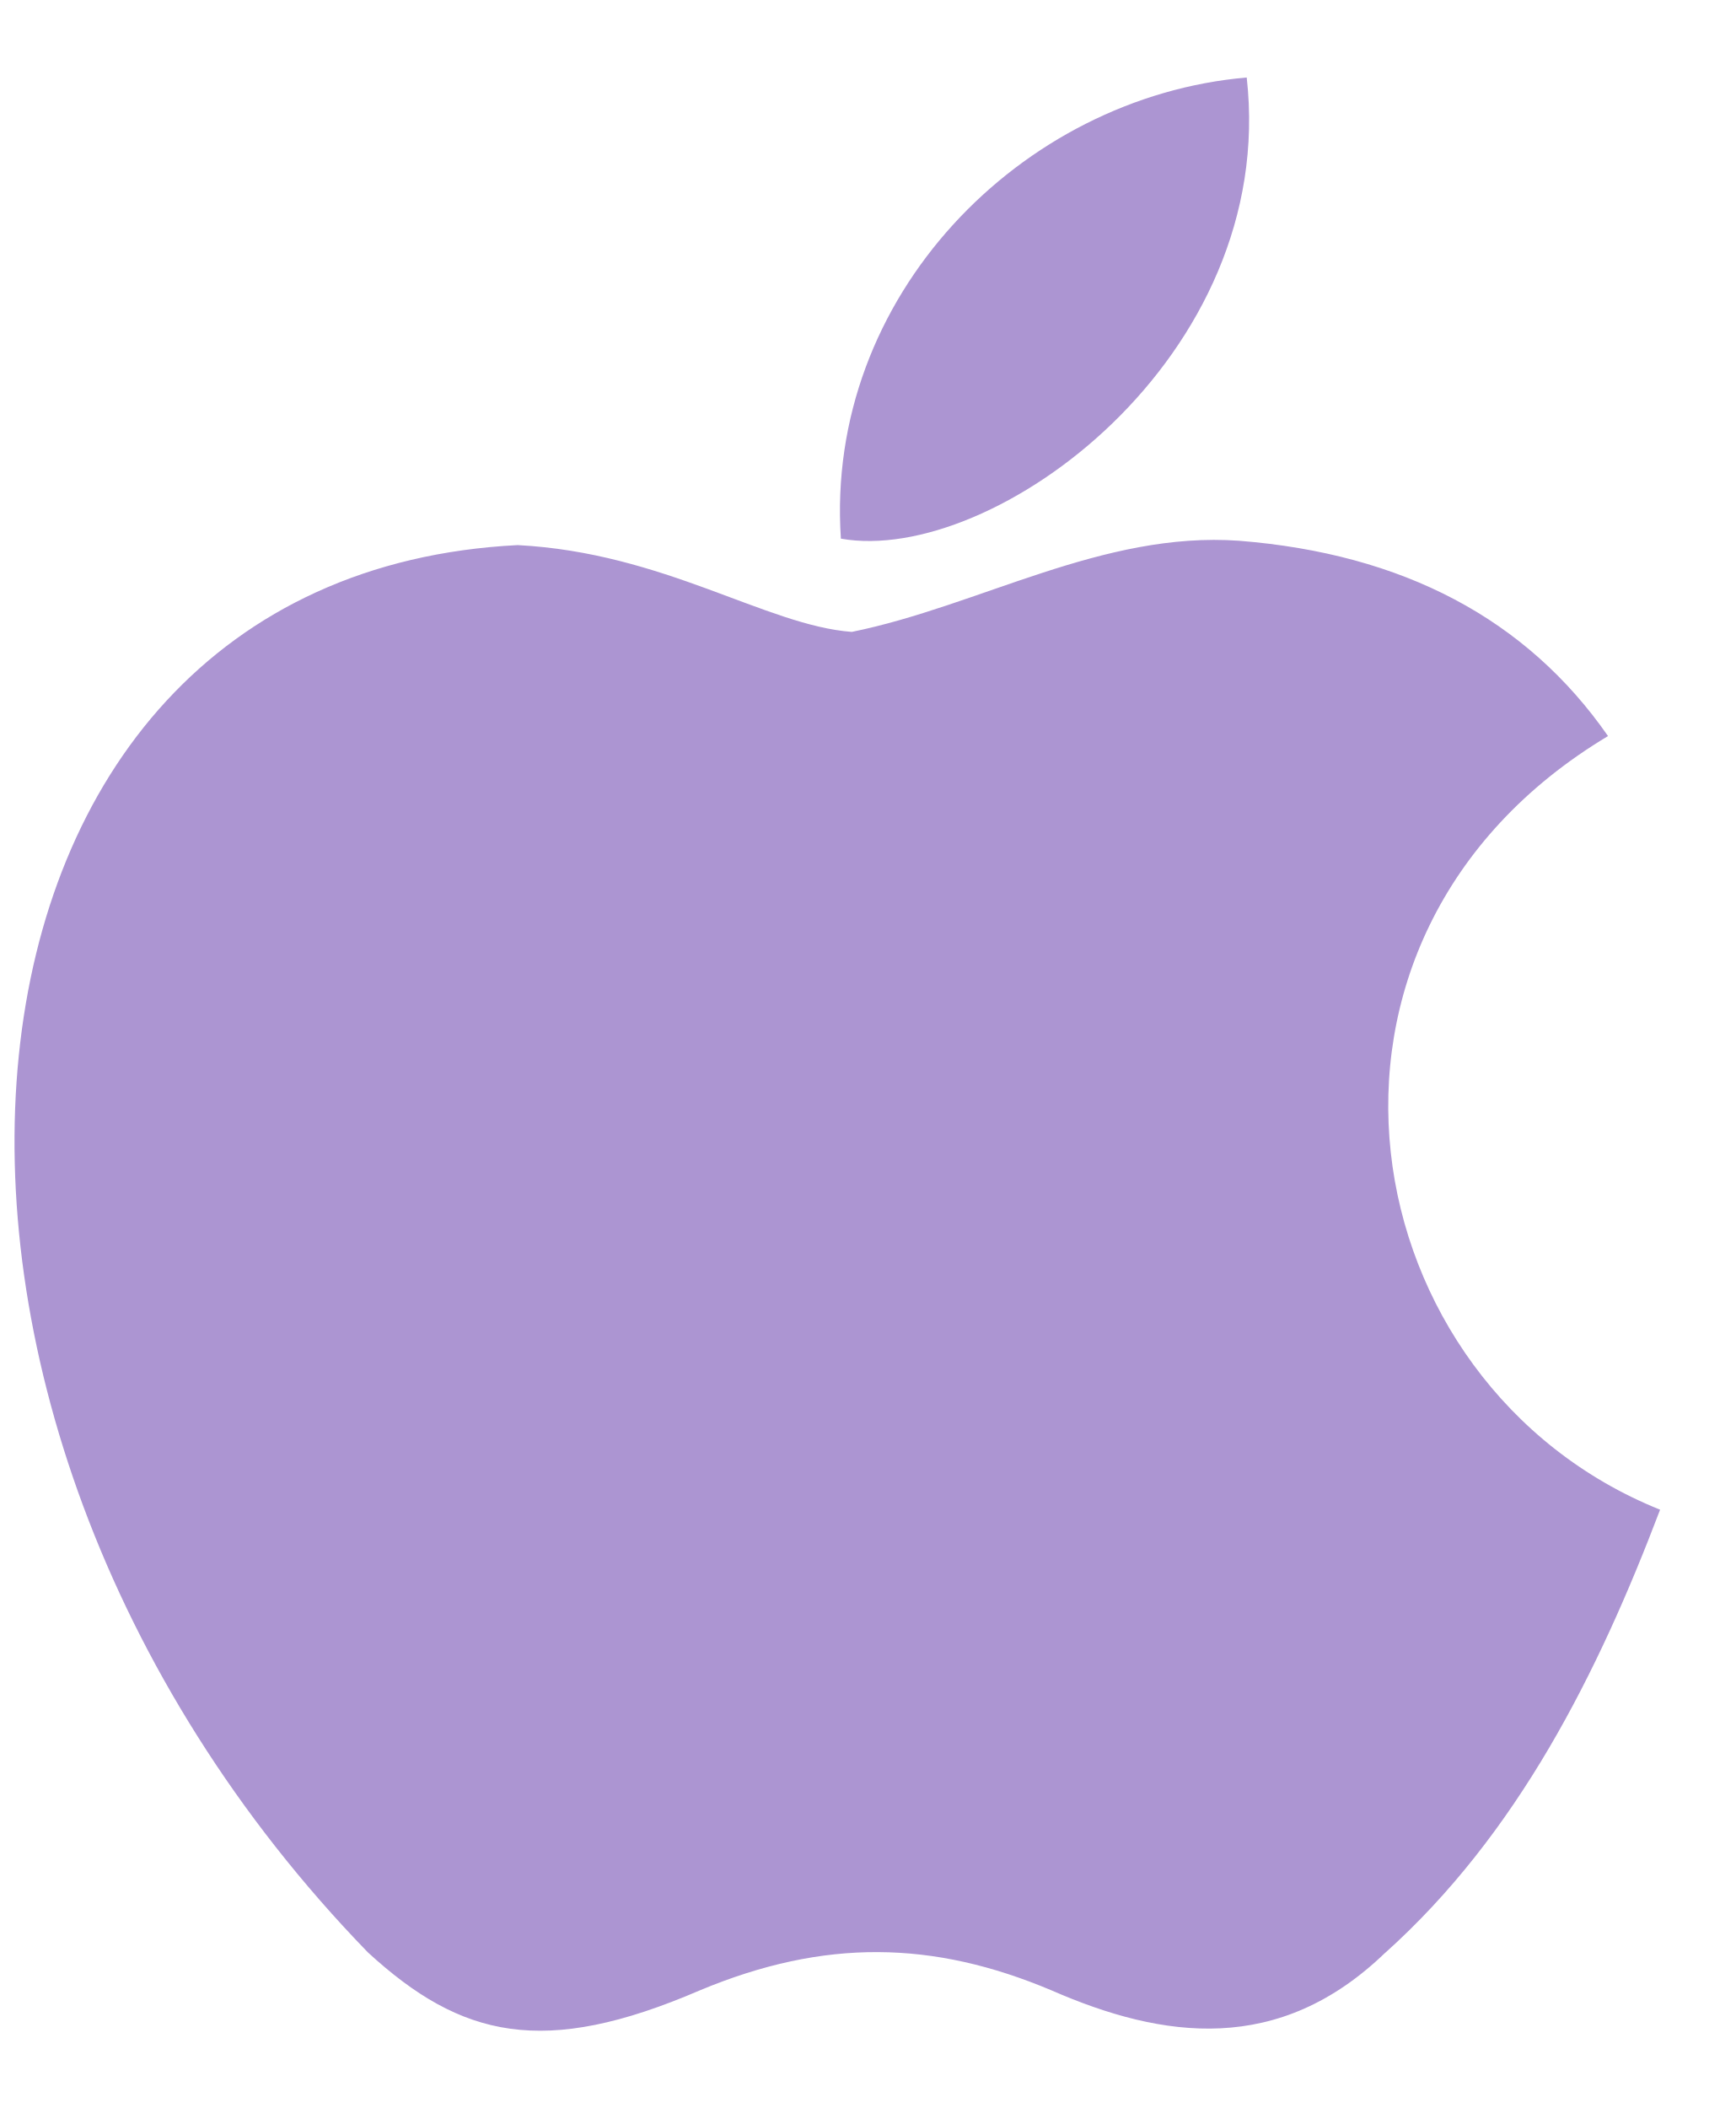
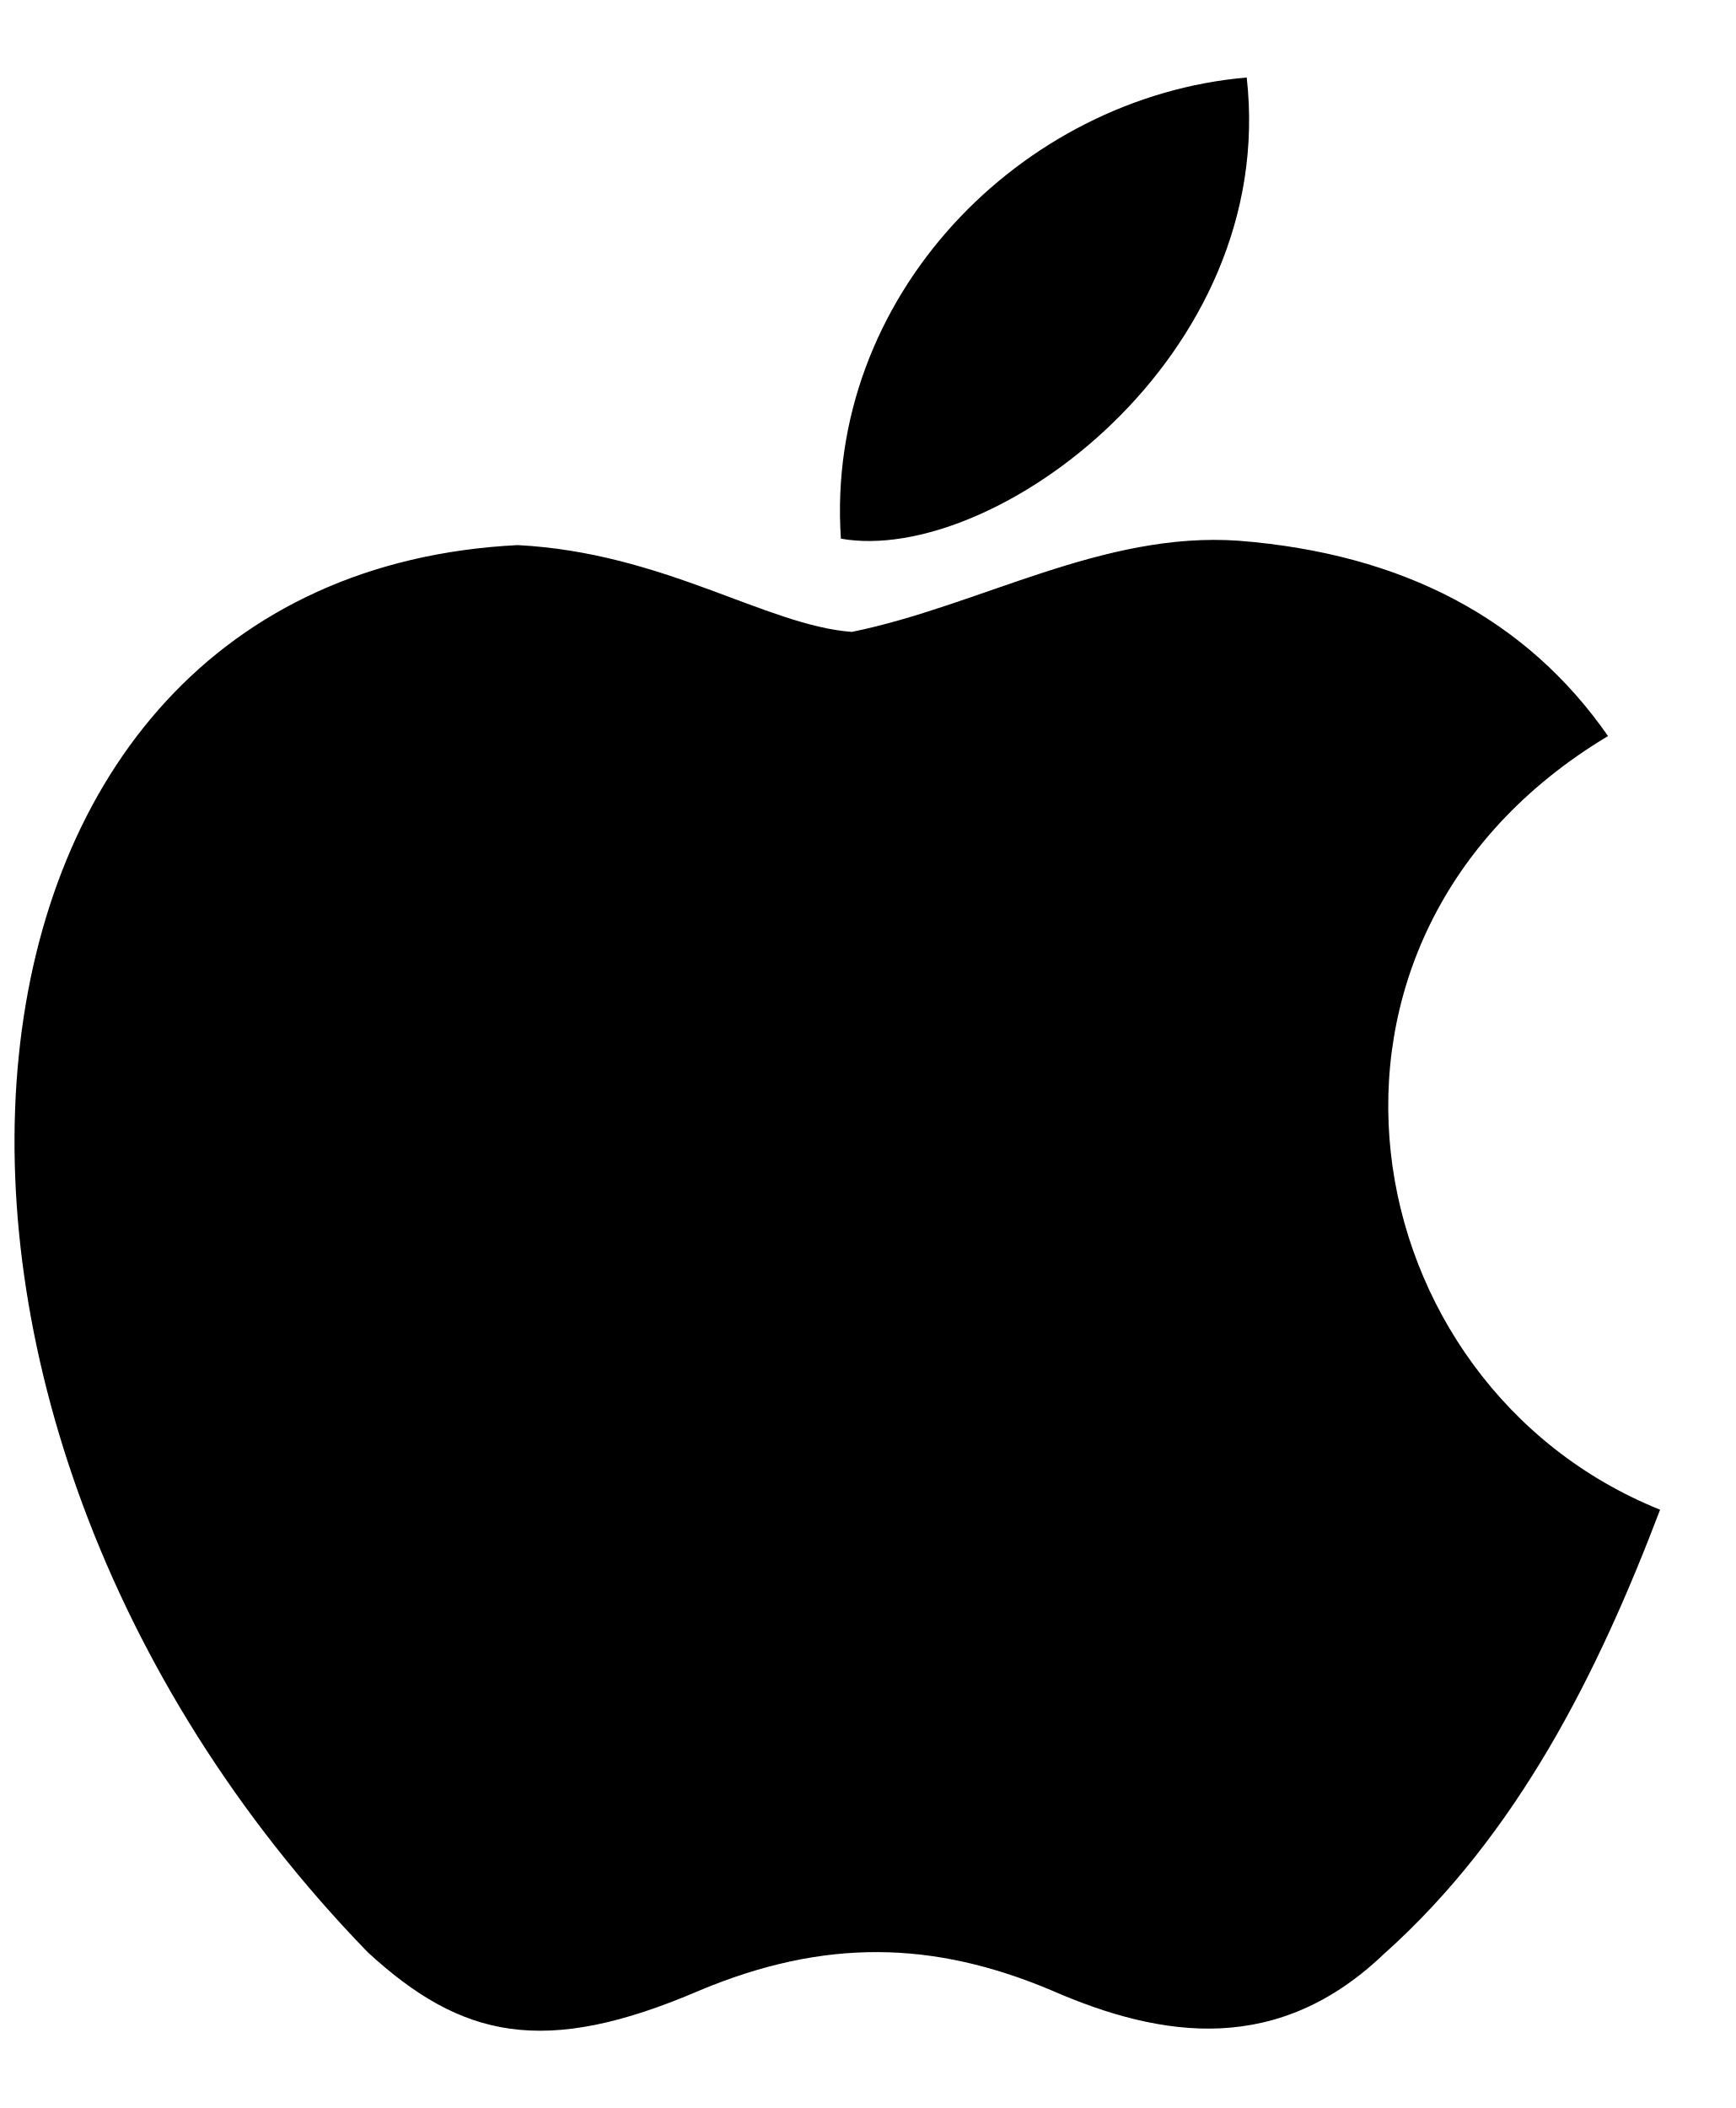
<svg xmlns="http://www.w3.org/2000/svg" width="14" height="17" viewBox="0 0 14 17" fill="none">
-   <path d="M11.175 15.745C10.317 16.576 9.381 16.445 8.48 16.051C7.526 15.649 6.651 15.631 5.645 16.051C4.385 16.594 3.72 16.436 2.967 15.745C-1.303 11.344 -0.673 4.641 4.175 4.396C5.356 4.457 6.179 5.044 6.87 5.096C7.902 4.886 8.891 4.282 9.994 4.361C11.315 4.466 12.312 4.991 12.969 5.936C10.239 7.572 10.886 11.169 13.389 12.175C12.89 13.488 12.242 14.791 11.166 15.754L11.175 15.745ZM6.782 4.344C6.651 2.393 8.235 0.782 10.055 0.625C10.309 2.882 8.007 4.562 6.782 4.344Z" fill="#AC95D2" />
+   <path d="M11.175 15.745C10.317 16.576 9.381 16.445 8.48 16.051C7.526 15.649 6.651 15.631 5.645 16.051C4.385 16.594 3.72 16.436 2.967 15.745C-1.303 11.344 -0.673 4.641 4.175 4.396C5.356 4.457 6.179 5.044 6.87 5.096C7.902 4.886 8.891 4.282 9.994 4.361C11.315 4.466 12.312 4.991 12.969 5.936C10.239 7.572 10.886 11.169 13.389 12.175C12.89 13.488 12.242 14.791 11.166 15.754L11.175 15.745ZM6.782 4.344C6.651 2.393 8.235 0.782 10.055 0.625C10.309 2.882 8.007 4.562 6.782 4.344Z" fill="currentColor" />
</svg>
